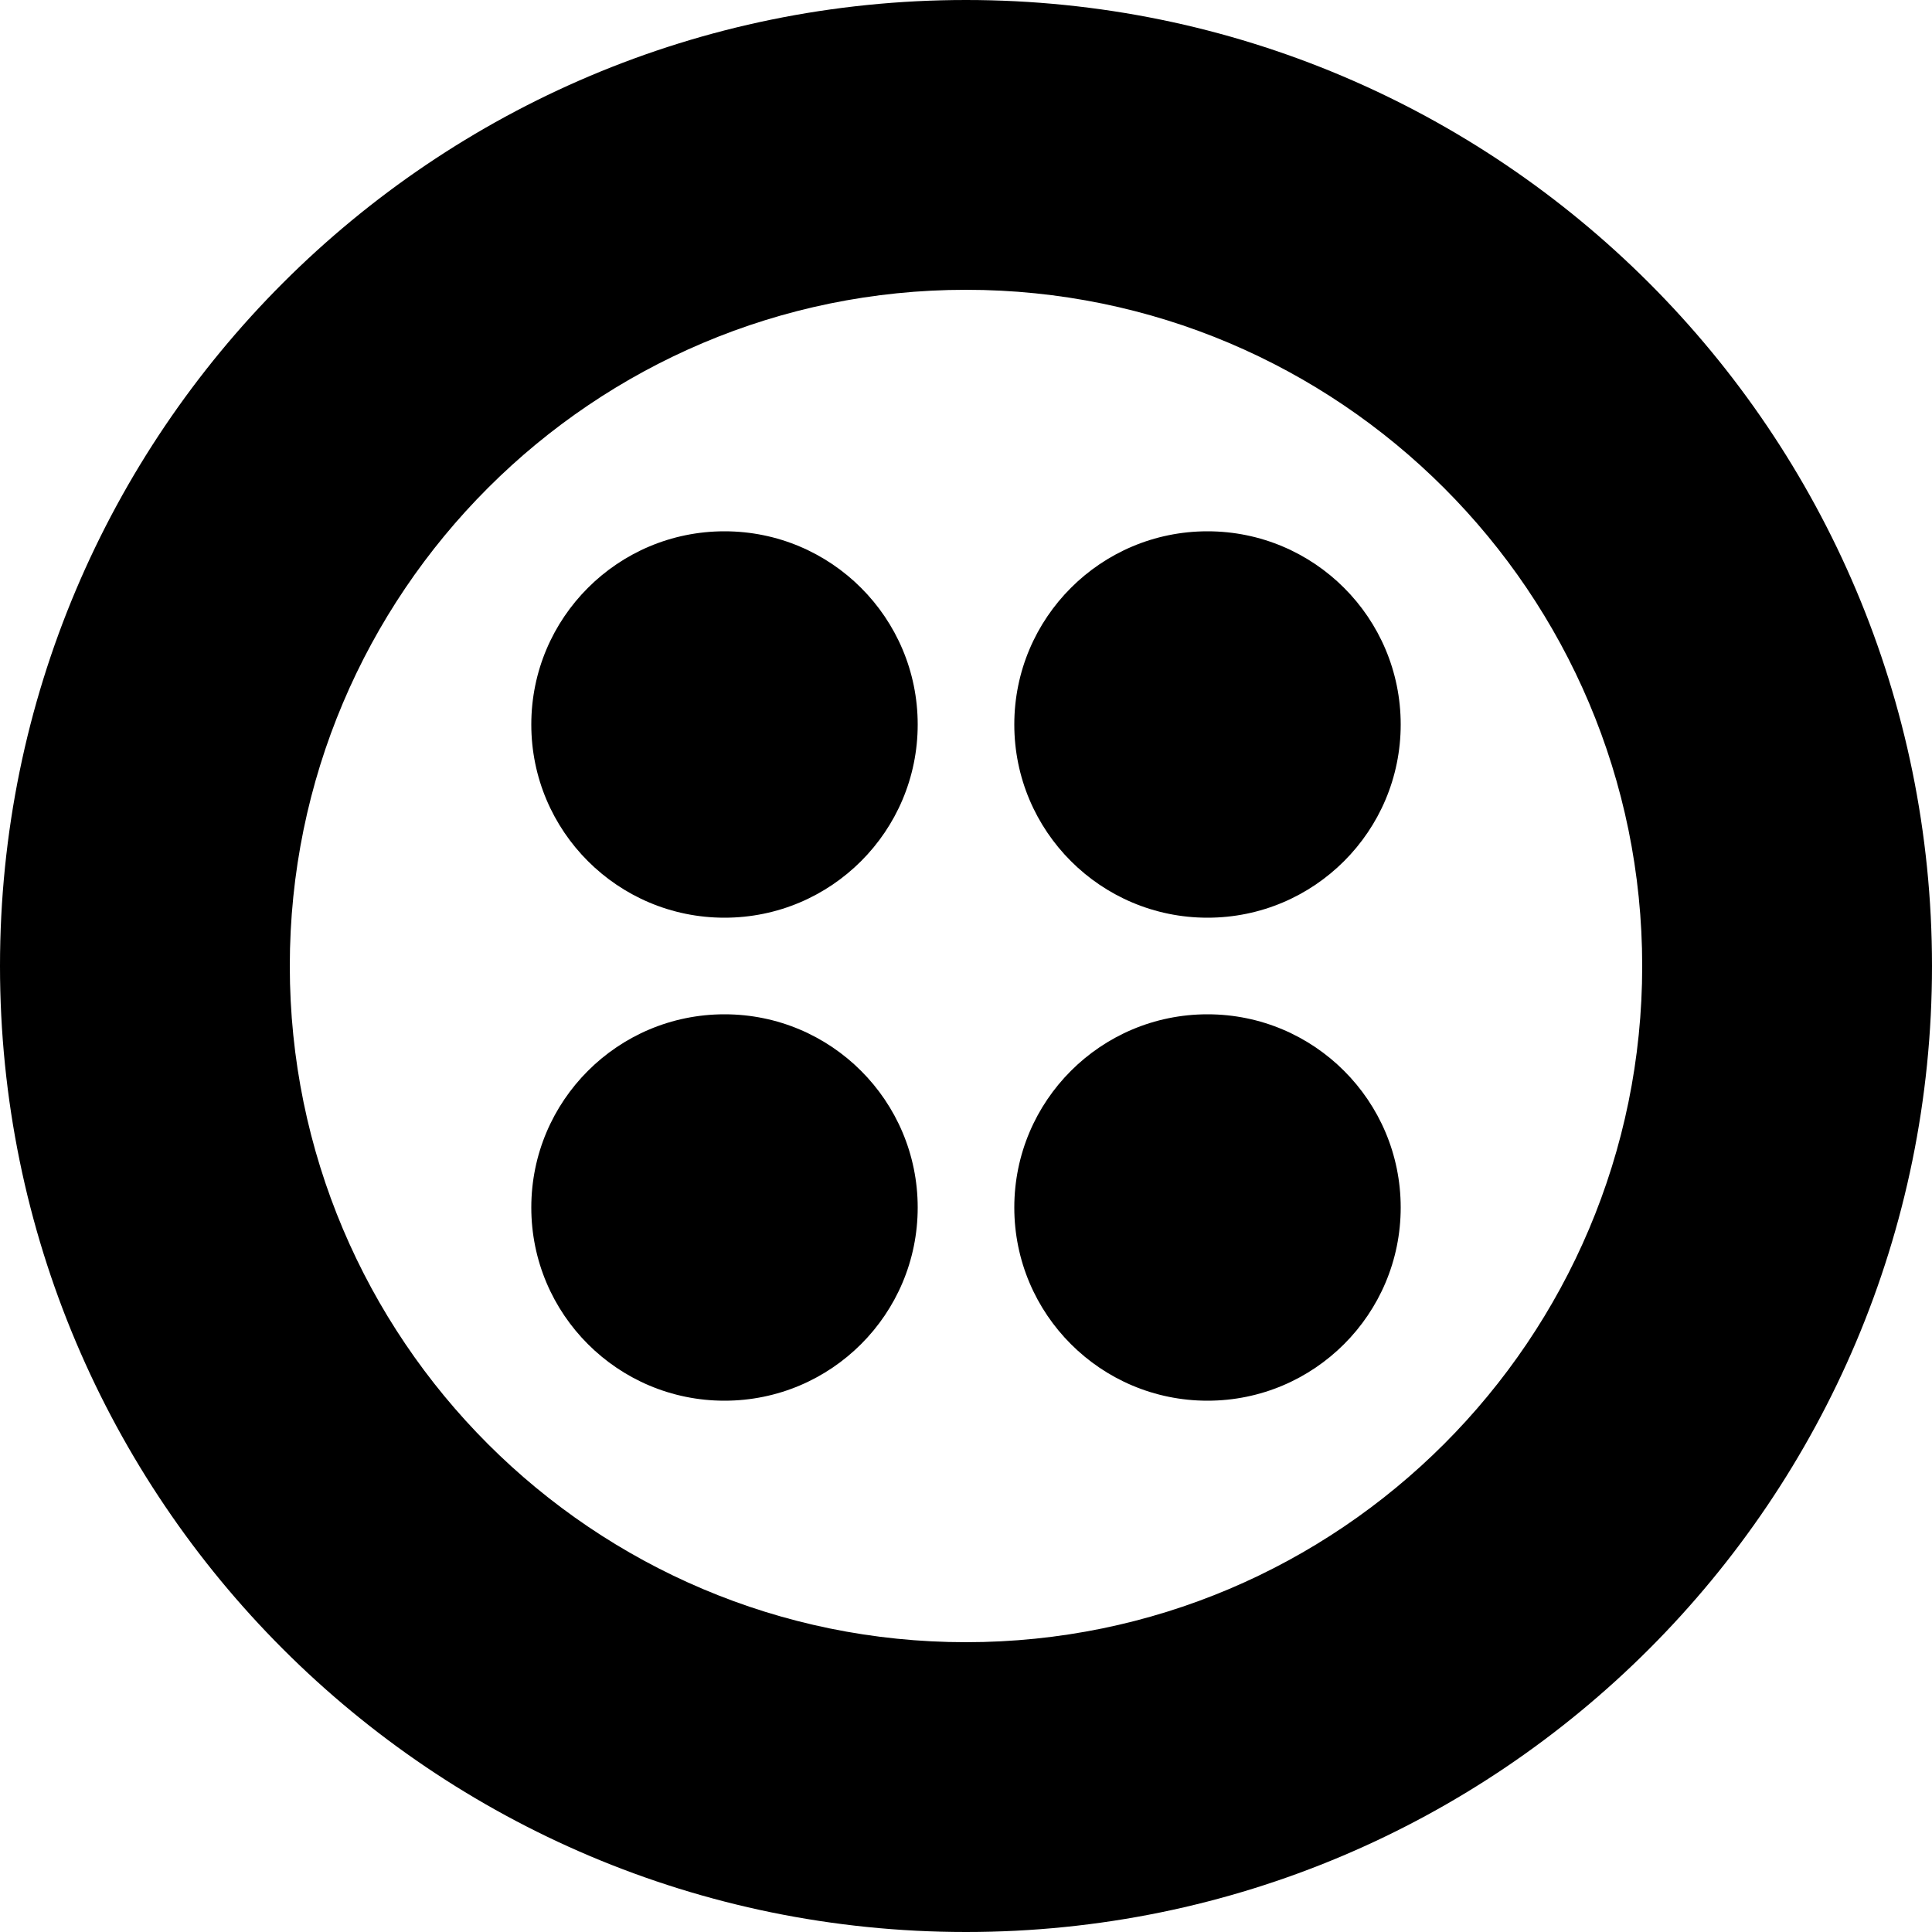
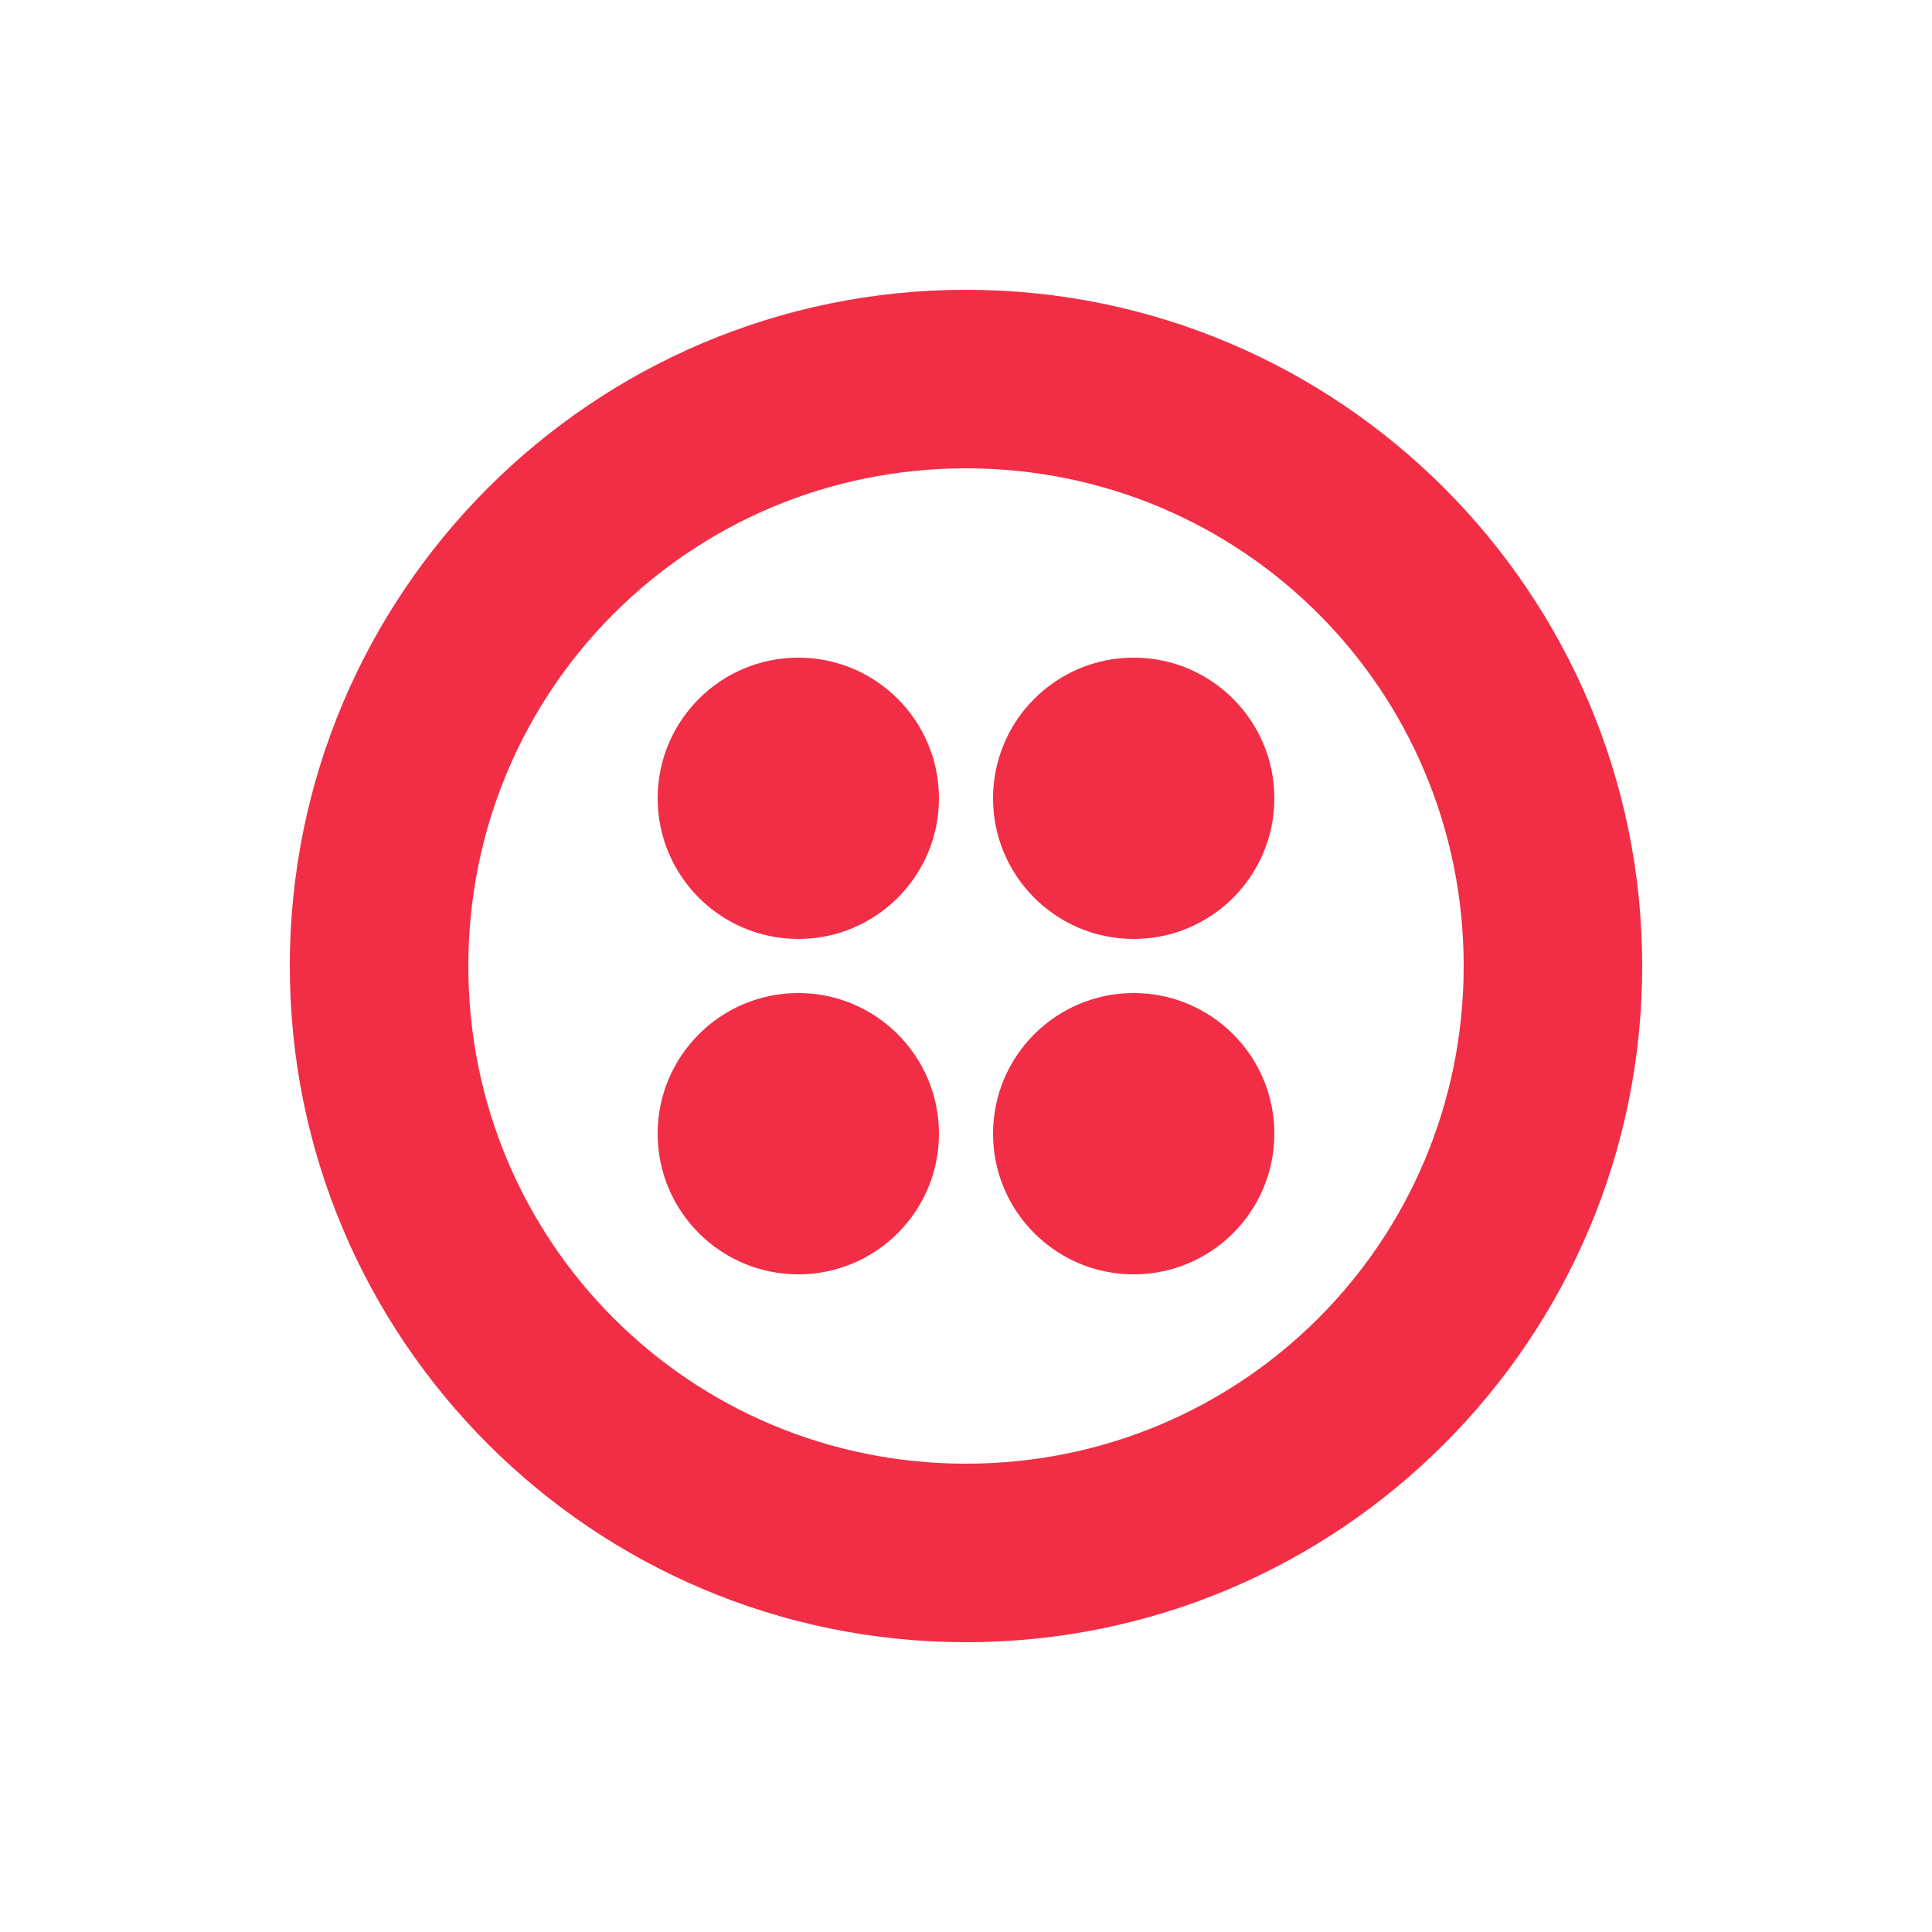
- <svg xmlns="http://www.w3.org/2000/svg" viewBox="0 0 24 24" fill="currentColor">
-   <path fill-rule="evenodd" d="M12 0C5.373 0 0 5.373 0 12s5.373 12 12 12 12-5.373 12-12S18.627 0 12 0zm0 3.6c4.636 0 8.4 3.764 8.4 8.4s-3.764 8.4-8.4 8.4-8.4-3.764-8.4-8.4S7.364 3.6 12 3.6zM9 6.6a2.4 2.4 0 1 0 0 4.8 2.4 2.4 0 0 0 0-4.8zm6 0a2.4 2.4 0 1 0 0 4.8 2.4 2.4 0 0 0 0-4.8zM9 12.6a2.4 2.4 0 1 0 0 4.8 2.4 2.4 0 0 0 0-4.8zm6 0a2.4 2.4 0 1 0 0 4.8 2.4 2.4 0 0 0 0-4.8z" />
+ <svg xmlns="http://www.w3.org/2000/svg" viewBox="-54.857 -54.857 365.714 365.714" version="1.1">
+   <g>
+     <path d="M128,0 C198.656,0 256,57.344 256,128 C256,198.656 198.656,256 128,256 C57.344,256 0,198.656 0,128 C0,57.344 57.344,0 128,0 Z M128,33.792 C75.776,33.792 33.792,75.776 33.792,128 C33.792,180.224 75.776,222.208 128,222.208 C180.224,222.208 222.208,180.224 222.208,128 C222.208,75.776 180.224,33.792 128,33.792 Z M159.744,133.12 C174.448,133.12 186.368,145.04 186.368,159.744 C186.368,174.448 174.448,186.368 159.744,186.368 C145.04,186.368 133.12,174.448 133.12,159.744 C133.12,145.04 145.04,133.12 159.744,133.12 Z M96.256,133.12 C110.96,133.12 122.88,145.04 122.88,159.744 C122.88,174.448 110.96,186.368 96.256,186.368 C81.552,186.368 69.632,174.448 69.632,159.744 C69.632,145.04 81.552,133.12 96.256,133.12 Z M159.744,69.632 C174.448,69.632 186.368,81.552 186.368,96.256 C186.368,110.96 174.448,122.88 159.744,122.88 C145.04,122.88 133.12,110.96 133.12,96.256 C133.12,81.552 145.04,69.632 159.744,69.632 Z M96.256,69.632 C110.96,69.632 122.88,81.552 122.88,96.256 C122.88,110.96 110.96,122.88 96.256,122.88 C81.552,122.88 69.632,110.96 69.632,96.256 C69.632,81.552 81.552,69.632 96.256,69.632 Z" fill="#F12E45" />
+   </g>
</svg>
